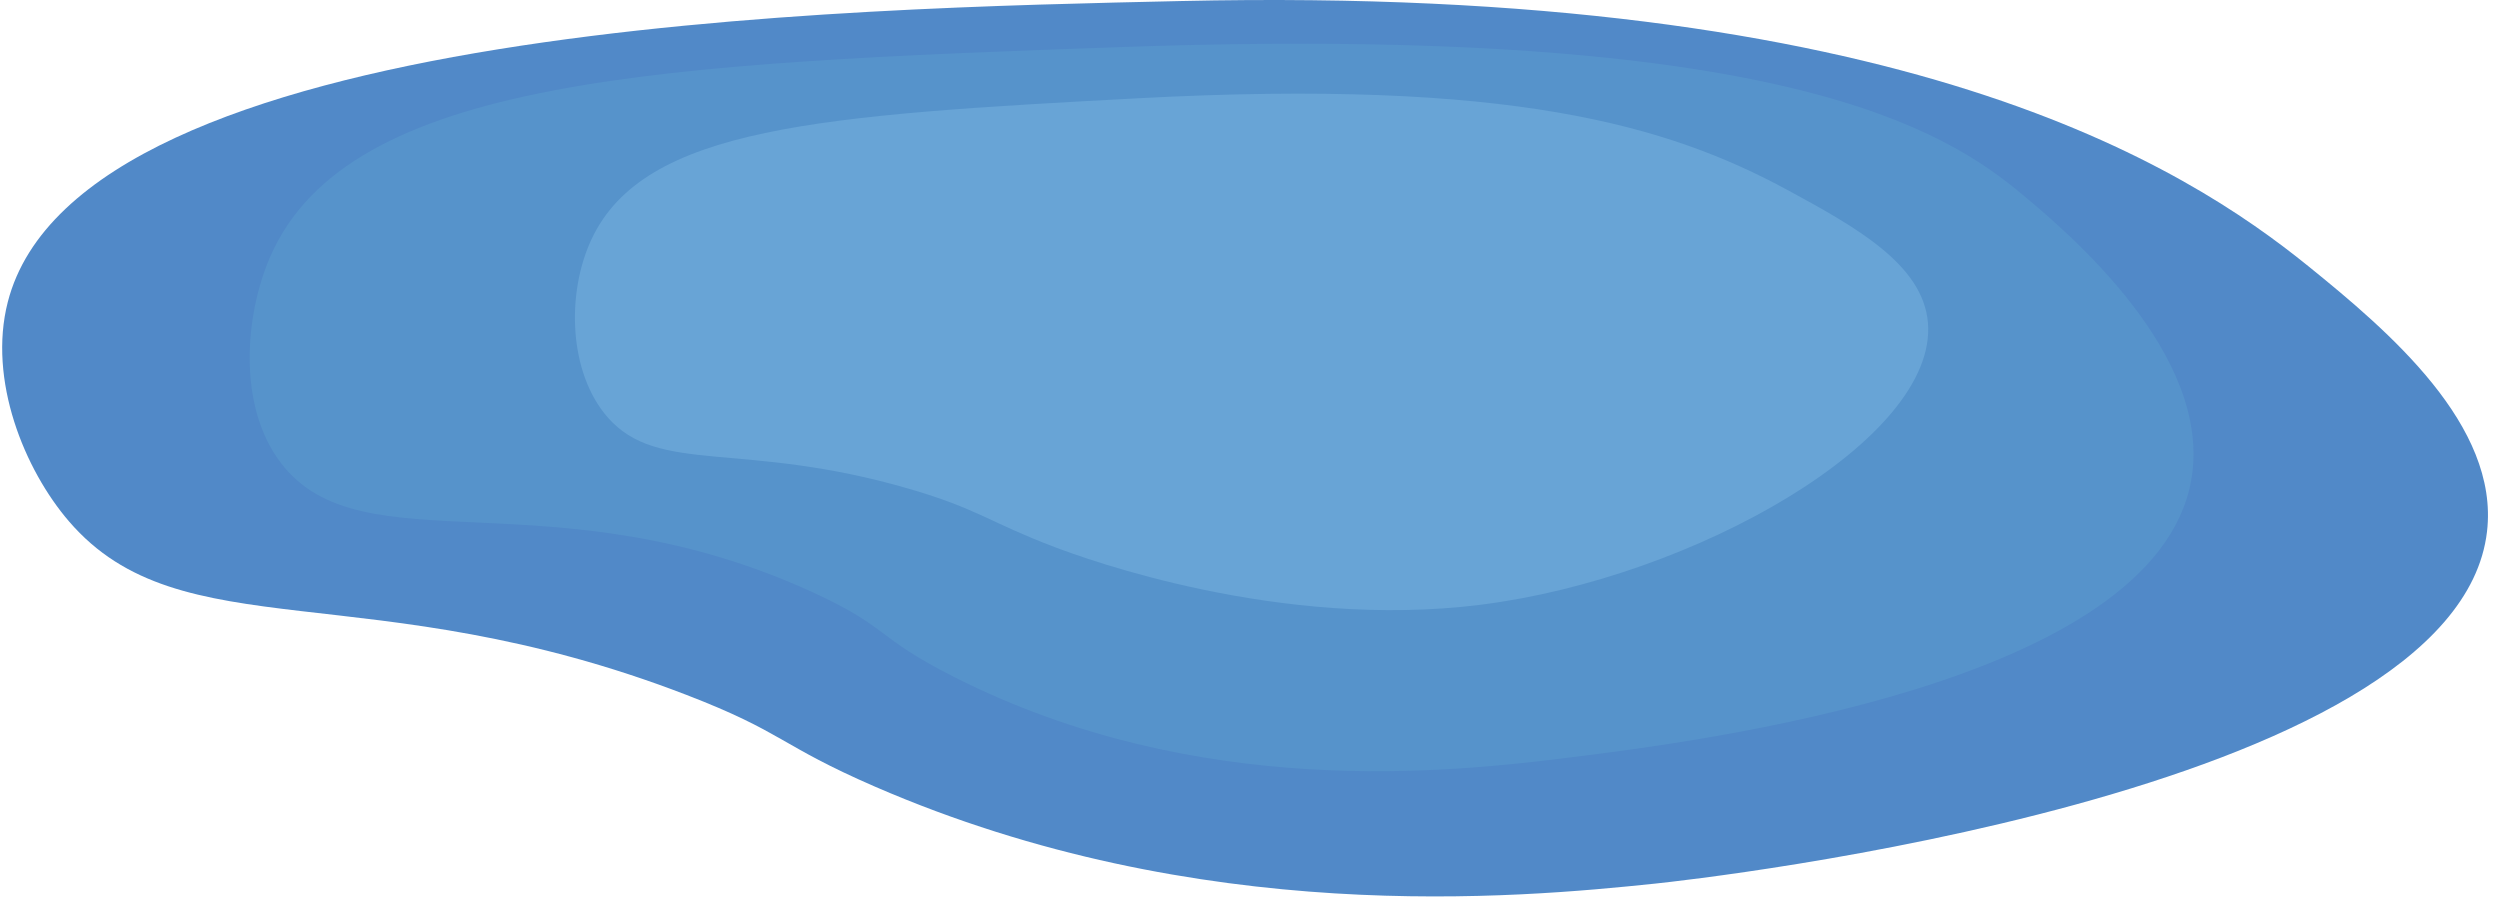
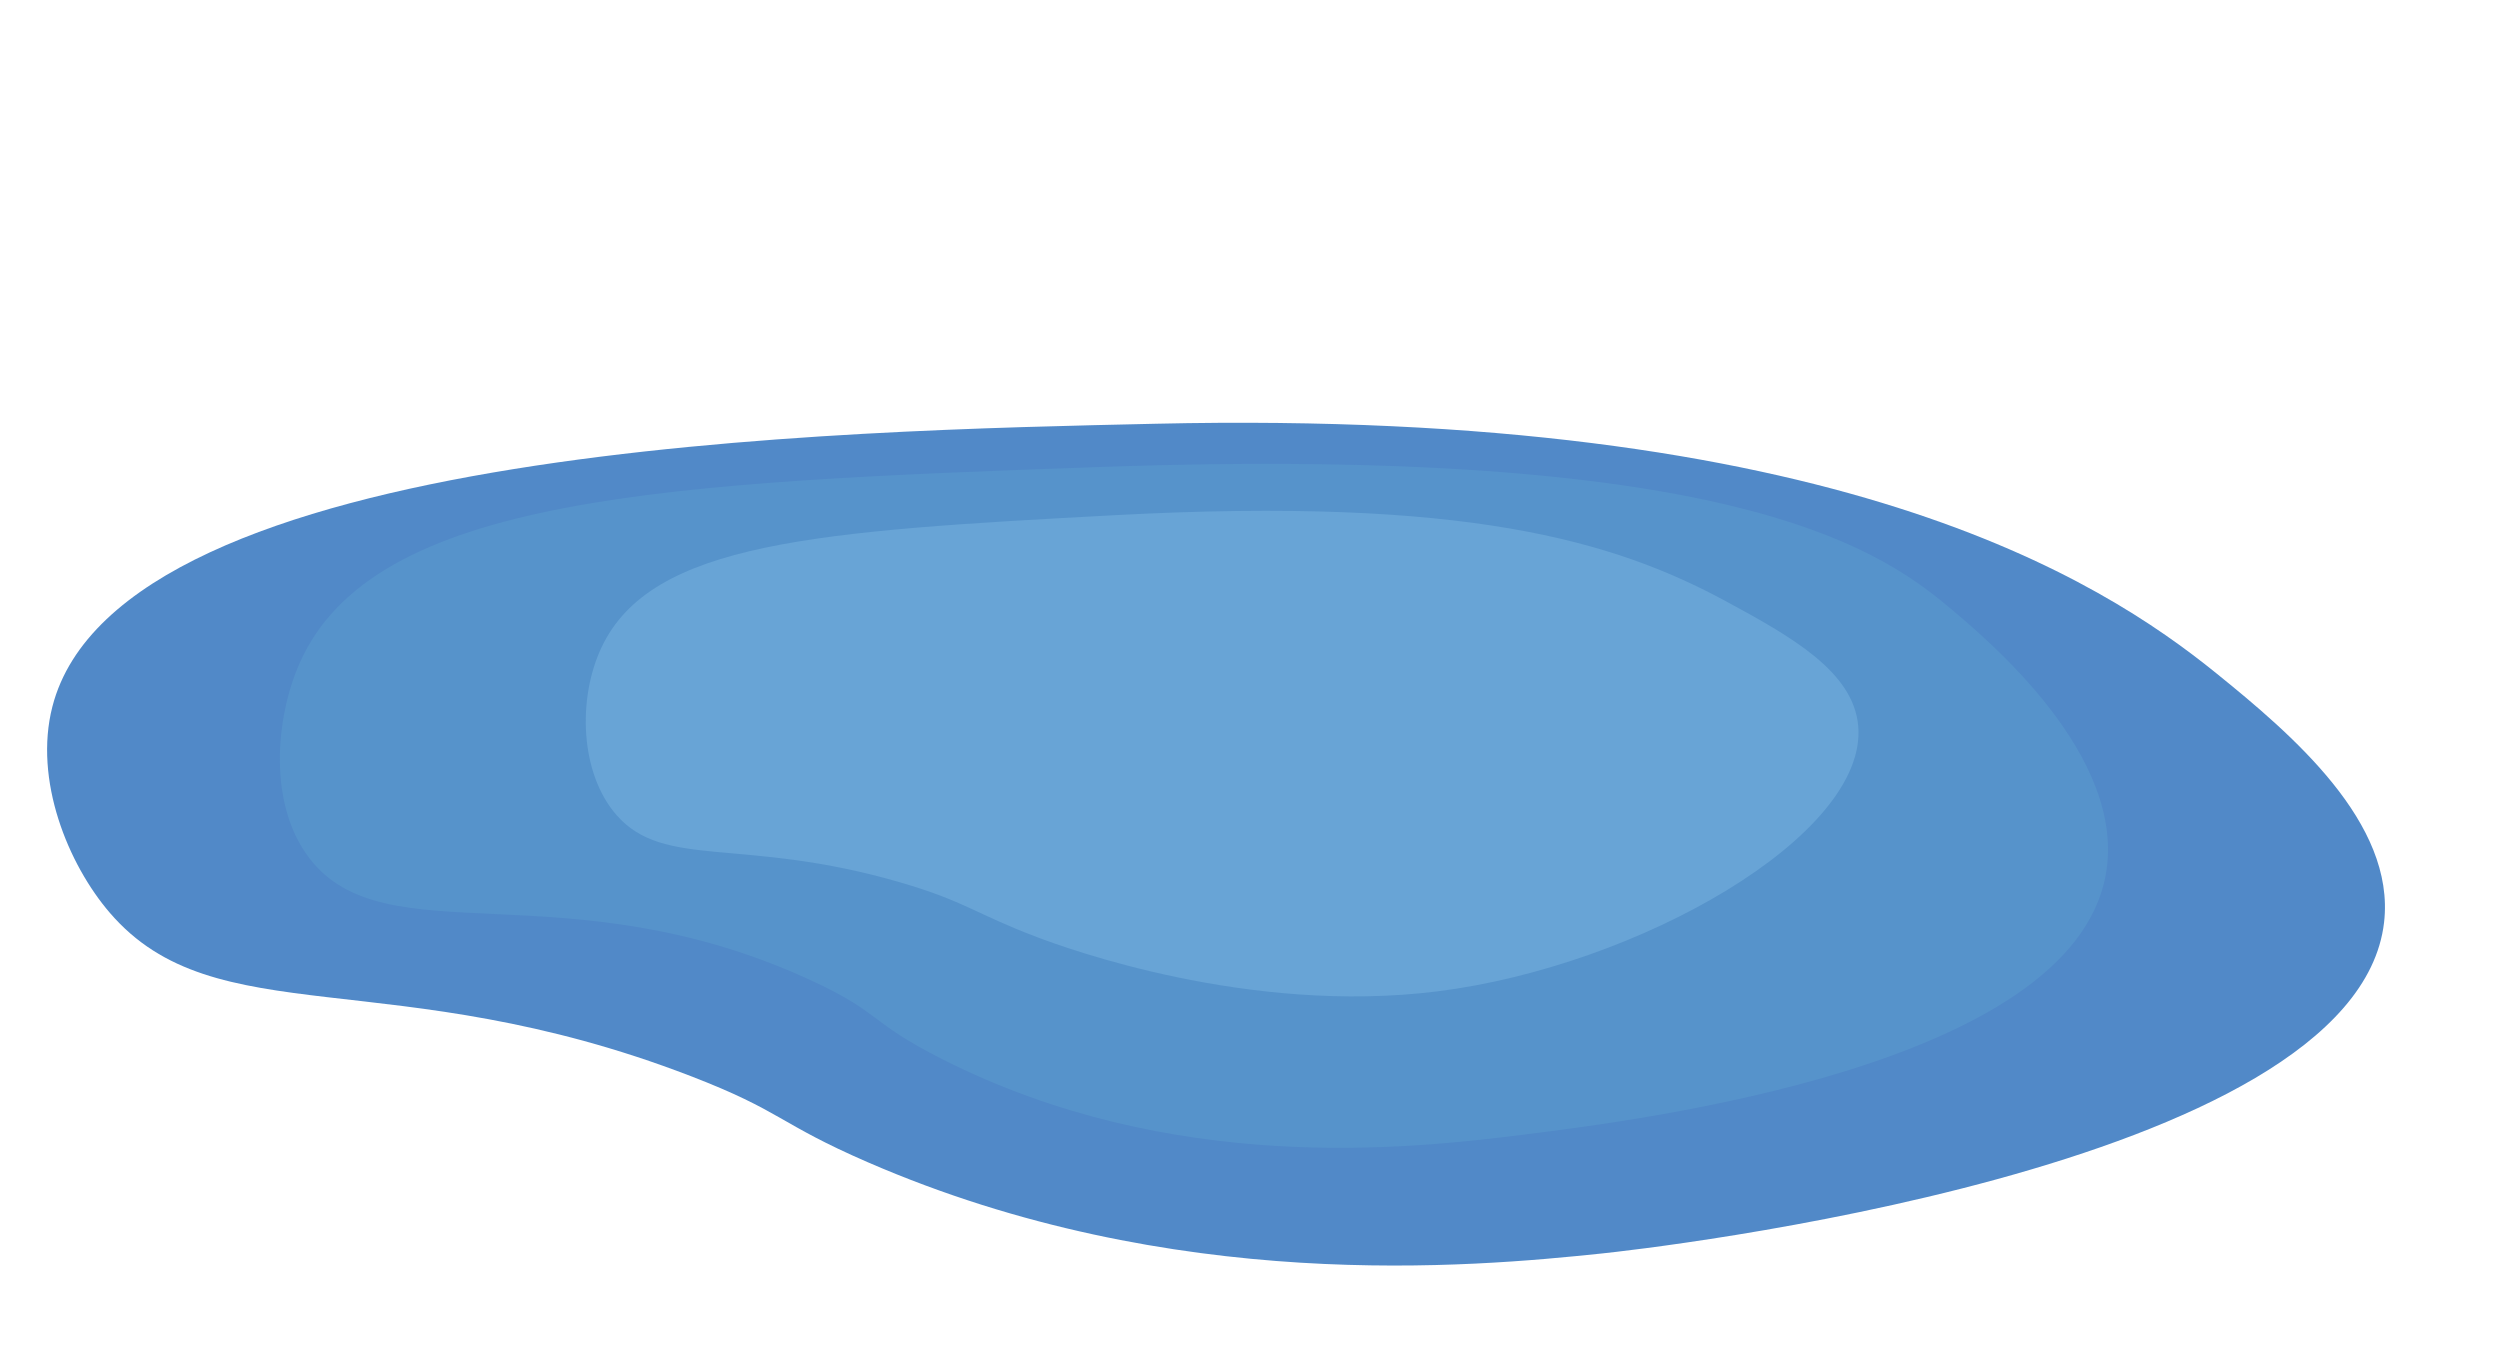
- <svg xmlns="http://www.w3.org/2000/svg" width="176" height="64" viewBox="0 0 176 64" fill="none">
-   <path d="M162.517 18.748C168.186 23.334 175.955 29.956 175.086 37.423C172.93 55.946 119.486 61.896 116.548 62.203C106.748 63.225 84.457 65.3 61.6 55.38C54.823 52.438 55.209 51.573 48.312 48.915C25.949 40.298 12.746 45.873 4.857 36.705C1.723 33.062 -0.862 26.756 0.548 21.262C5.607 1.539 60.028 0.598 83.148 0.073C134.017 -1.083 153.885 11.766 162.517 18.748Z" fill="#5189C8" />
-   <path d="M142.405 13.72C145.418 16.236 155.859 24.954 154.257 33.831C151.664 48.198 119.481 52.209 110.554 53.322C102.066 54.38 84.364 56.364 67.167 47.658C61.546 44.812 62.674 44.214 57.291 41.732C38.941 33.273 25.482 40.065 19.779 32.598C16.693 28.557 17.242 22.129 19.043 18.03C24.563 5.464 46.383 4.45 79.198 3.305C125.393 1.694 136.88 9.107 142.405 13.72Z" fill="#5693CB" />
-   <path d="M125.837 13.375C130.664 15.99 135.377 18.622 135.726 22.714C136.423 30.899 119.296 40.68 104.235 42.575C90.062 44.359 76.389 39.325 74.251 38.515C69.625 36.763 68.878 35.836 64.038 34.423C52.227 30.975 46.349 33.477 42.767 29.365C40.046 26.241 39.848 20.675 41.643 16.844C45.351 8.931 57.706 8.114 80.151 6.917C106.287 5.523 117.43 8.821 125.837 13.375Z" fill="#68A4D6" />
+ <svg xmlns="http://www.w3.org/2000/svg" width="175" height="96" viewBox="0 0 175 96" fill="none">
+   <path d="M155.129 47.119C160.431 51.406 167.697 57.597 166.884 64.577C164.868 81.893 114.89 87.455 112.142 87.742C102.978 88.698 82.133 90.637 60.759 81.363C54.421 78.613 54.782 77.804 48.333 75.32C27.42 67.265 15.073 72.476 7.696 63.906C4.765 60.5 2.348 54.605 3.666 49.469C8.397 31.032 59.289 30.153 80.909 29.662C128.479 28.581 147.058 40.593 155.129 47.119Z" fill="#5189C8" />
+   <path d="M136.323 42.419C139.14 44.771 148.904 52.921 147.405 61.22C144.981 74.65 114.885 78.399 106.538 79.439C98.6 80.428 82.046 82.284 65.964 74.145C60.708 71.485 61.763 70.925 56.729 68.606C39.569 60.698 26.983 67.046 21.65 60.066C18.764 56.289 19.278 50.28 20.962 46.448C26.124 34.701 46.528 33.753 77.215 32.683C120.413 31.177 131.156 38.107 136.323 42.419Z" fill="#5693CB" />
+   <path d="M120.83 42.097C125.344 44.541 129.751 47.002 130.076 50.827C130.728 58.478 114.712 67.622 100.628 69.394C87.374 71.061 74.588 66.355 72.589 65.598C68.263 63.96 67.564 63.094 63.038 61.773C51.993 58.55 46.497 60.888 43.148 57.044C40.603 54.124 40.417 48.921 42.096 45.34C45.563 37.942 57.117 37.179 78.106 36.059C102.548 34.756 112.968 37.84 120.83 42.097Z" fill="#68A4D6" />
</svg>
